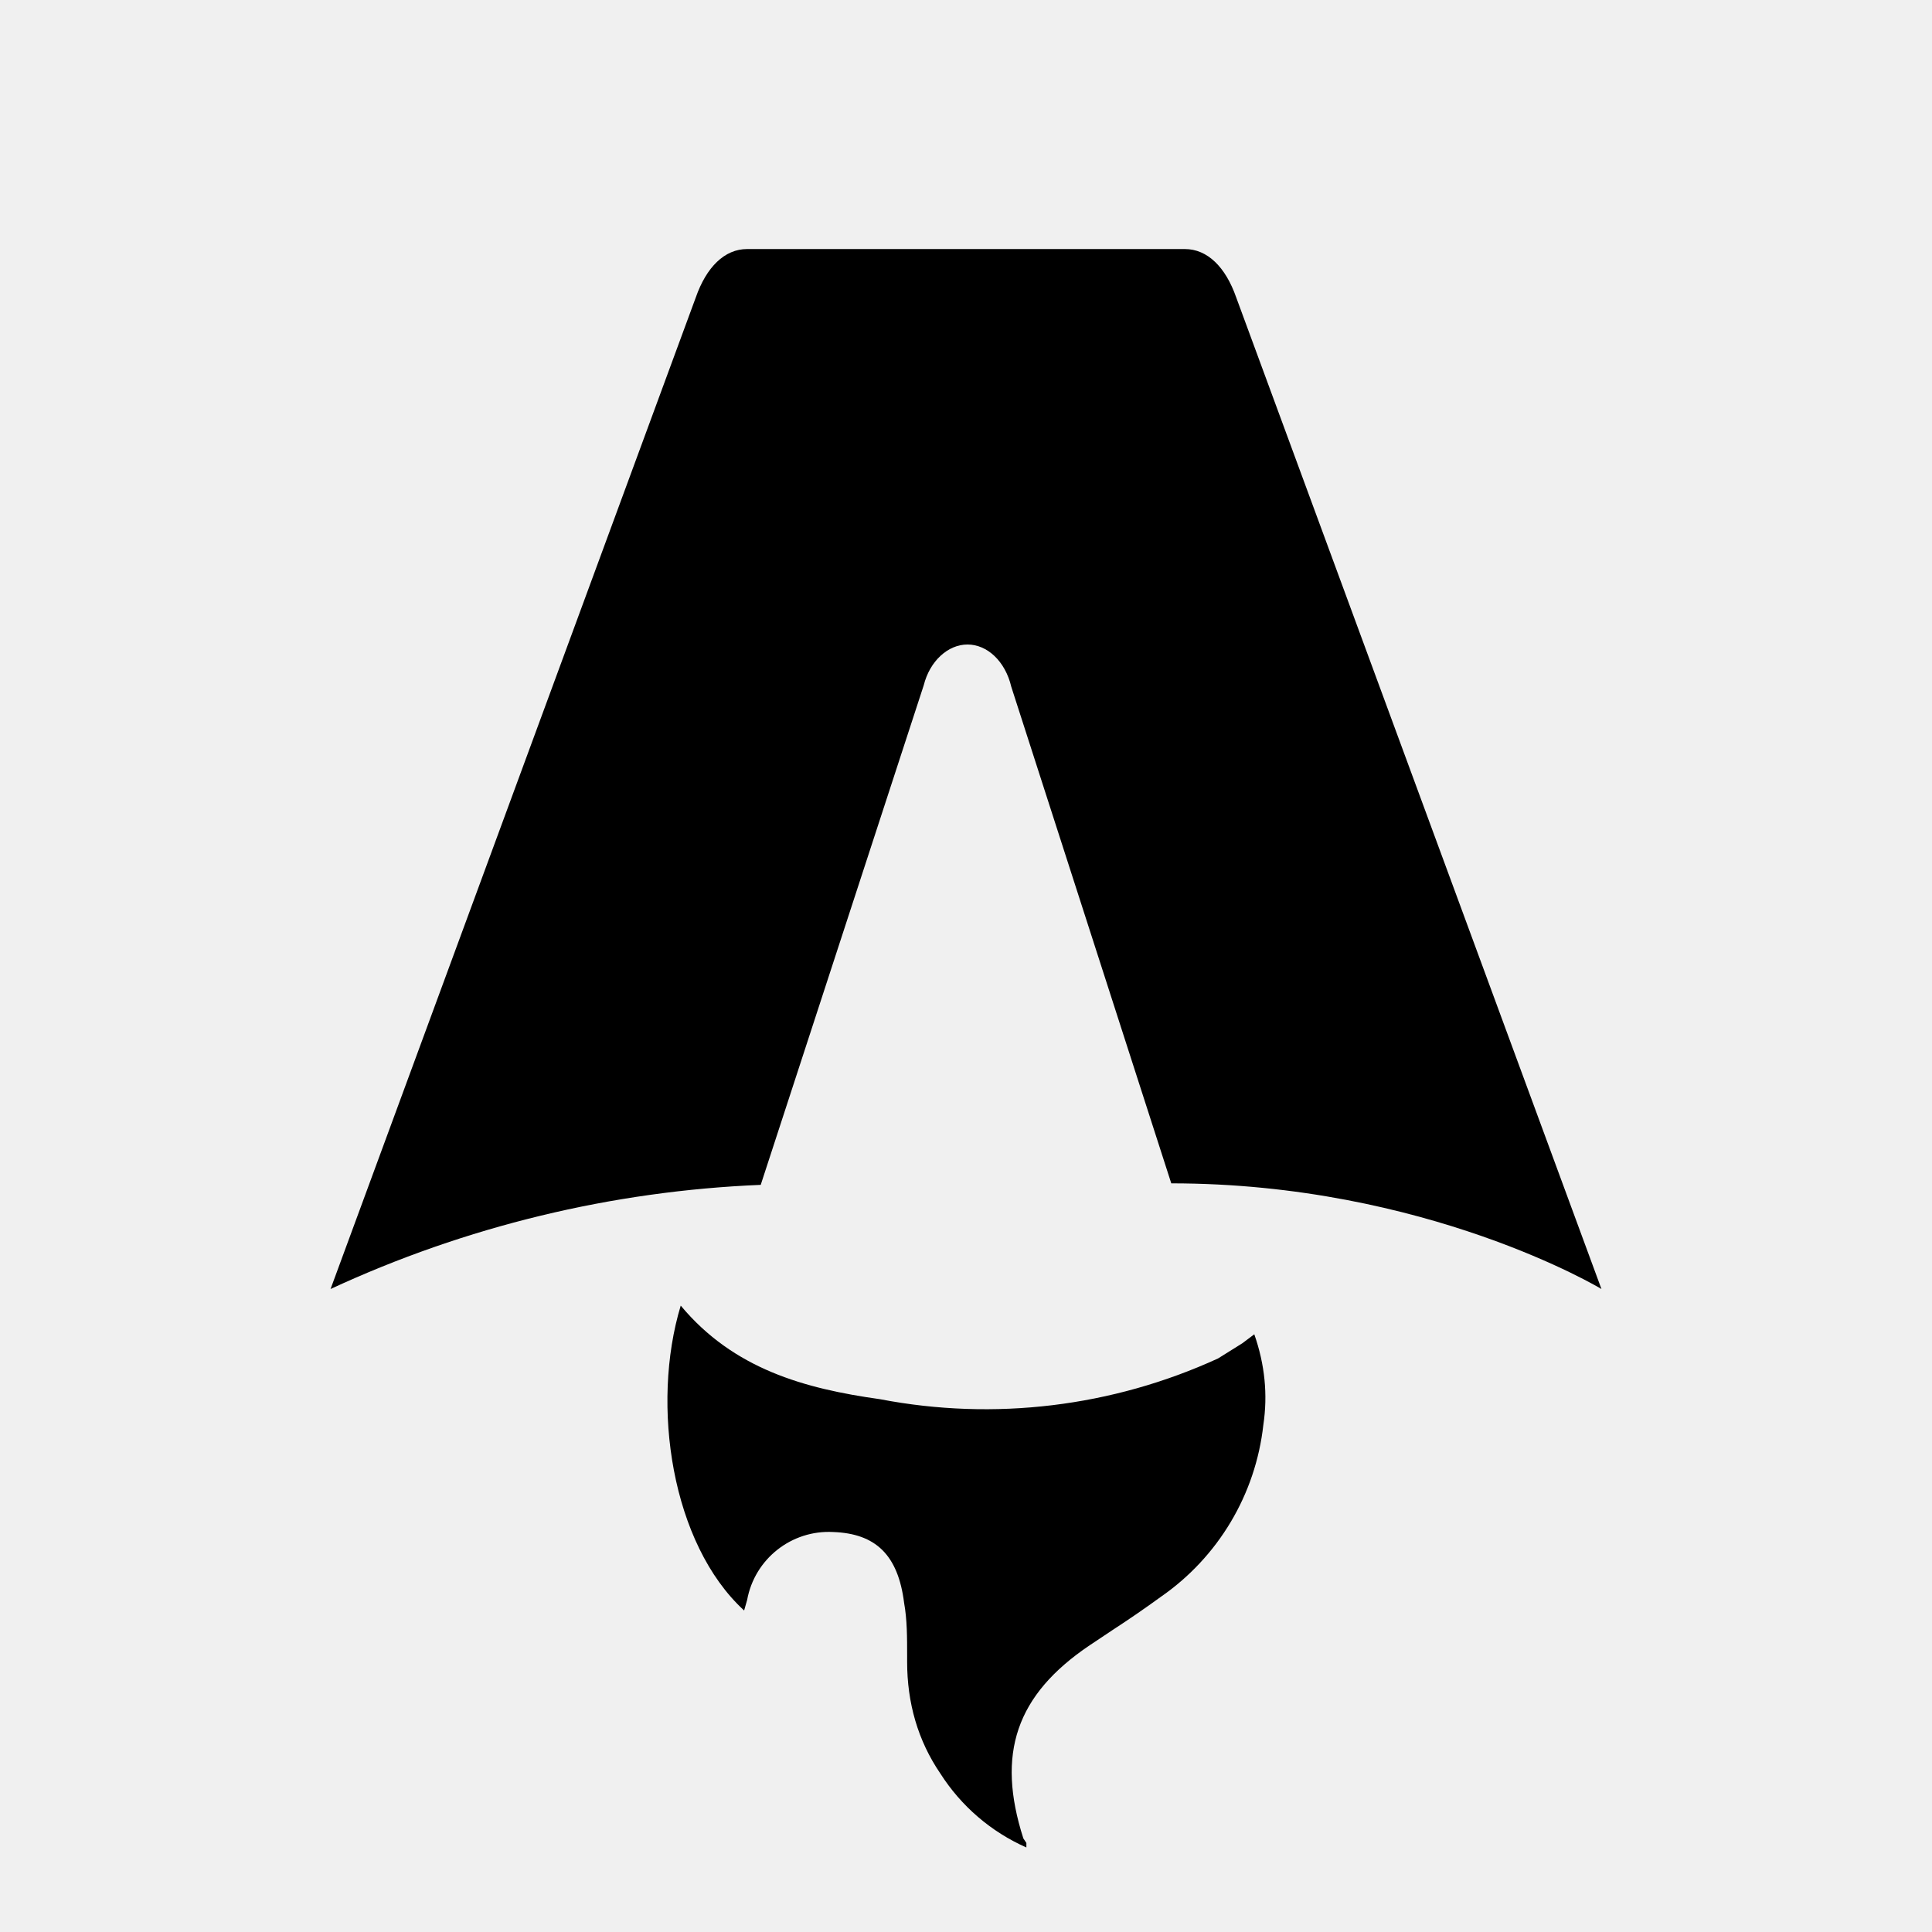
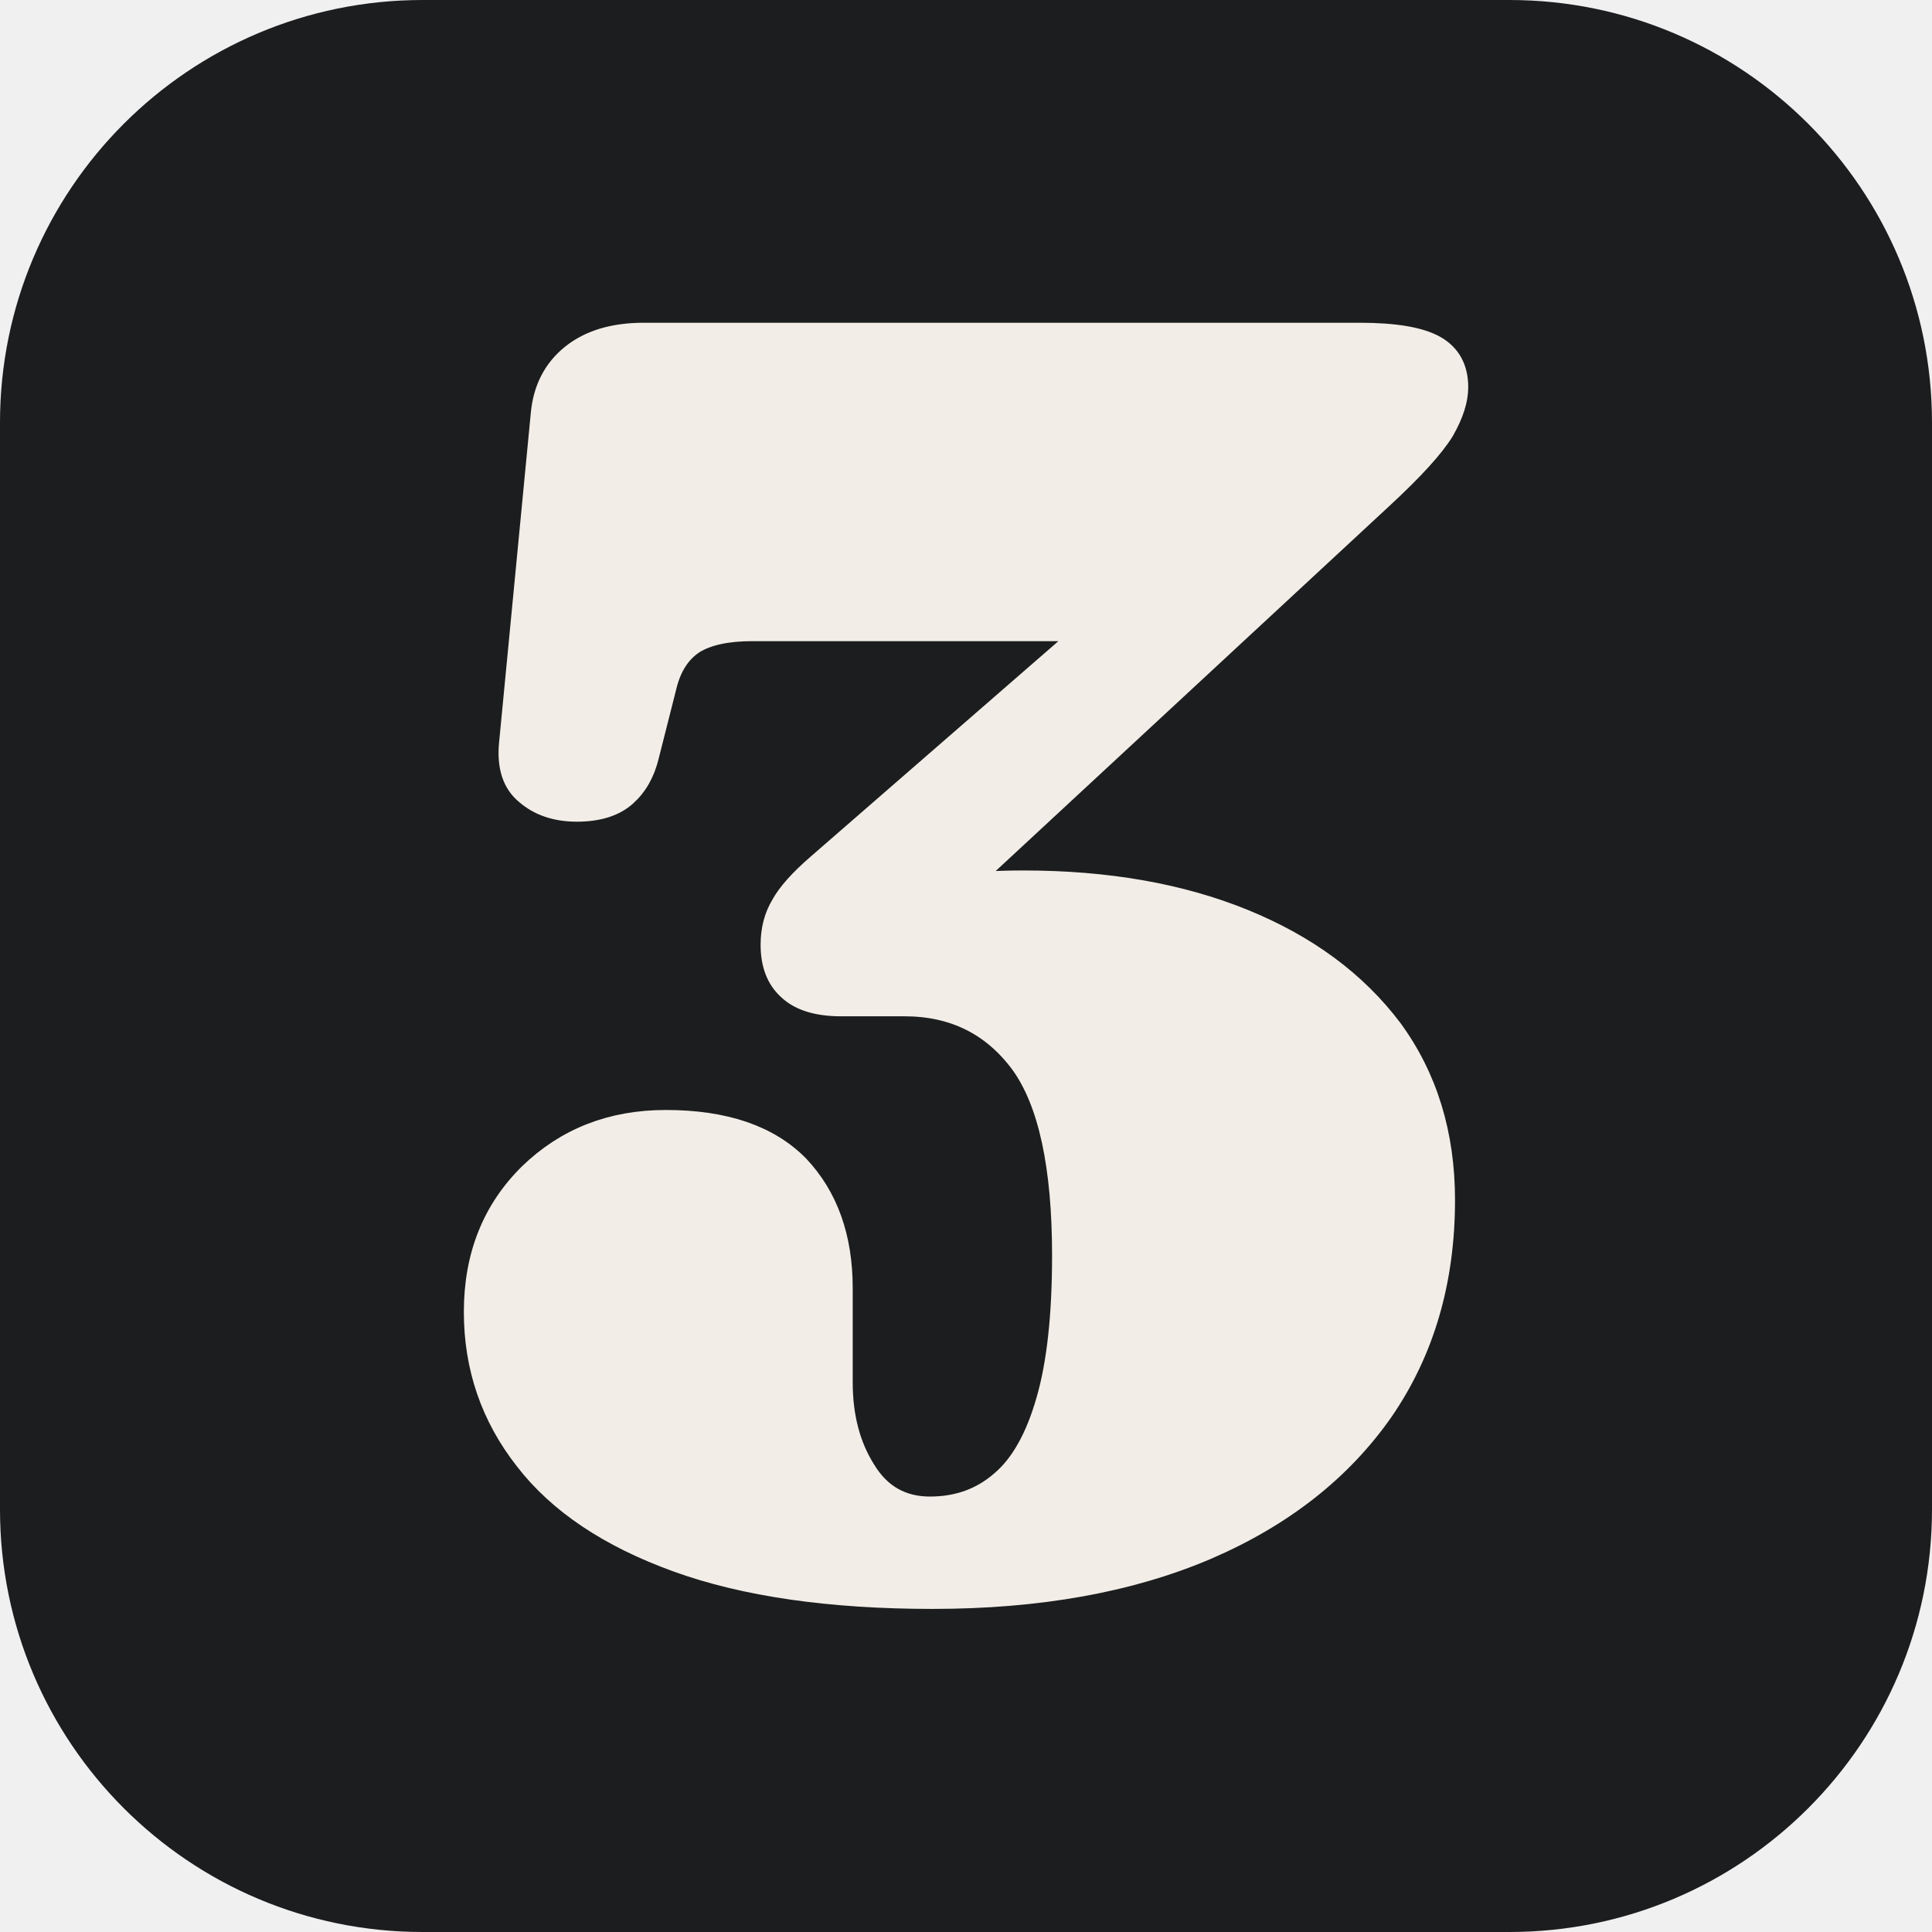
- <svg xmlns="http://www.w3.org/2000/svg" fill="none" viewBox="0 0 128 128">
-   <path d="M50.4 78.5a75.1 75.1 0 0 0-28.5 6.9l24.2-65.7c.7-2 1.9-3.2 3.4-3.2h29c1.5 0 2.7 1.2 3.4 3.2l24.2 65.7s-11.6-7-28.5-7L67 45.5c-.4-1.7-1.6-2.8-2.9-2.8-1.3 0-2.5 1.1-2.9 2.7L50.4 78.5Zm-1.1 28.2Zm-4.2-20.2c-2 6.6-.6 15.8 4.2 20.2a17.5 17.5 0 0 1 .2-.7 5.5 5.5 0 0 1 5.7-4.5c2.8.1 4.3 1.5 4.7 4.7.2 1.1.2 2.3.2 3.5v.4c0 2.7.7 5.2 2.2 7.4a13 13 0 0 0 5.7 4.9v-.3l-.2-.3c-1.8-5.6-.5-9.5 4.4-12.8l1.5-1a73 73 0 0 0 3.2-2.2 16 16 0 0 0 6.8-11.4c.3-2 .1-4-.6-6l-.8.6-1.6 1a37 37 0 0 1-22.4 2.7c-5-.7-9.7-2-13.2-6.2Z" />
-   <style>
-         path { fill: #000; }
-         @media (prefers-color-scheme: dark) {
-             path { fill: #FFF; }
-         }
-     </style>
+ <svg xmlns="http://www.w3.org/2000/svg" viewBox="0 0 64 64" role="img" aria-label="3G'sO">
+   <rect width="64" height="64" rx="14" fill="#1C1D1F" />
+   <path transform="translate(13.42 51.83) scale(0.02917 -0.02917)" fill="#F2EEE7" stroke="#F2EEE7" stroke-width="20.6" stroke-linejoin="round" d="M589 726L555 759Q575 765 598 769Q621 773 647 776Q673 778 702 778Q845 778 953 734Q1061 690 1122 609Q1182 527 1182 414Q1182 276 1112 174Q1041 72 911 16Q780 -40 599 -40Q424 -40 308 2Q192 44 135 118Q77 192 77 287Q77 383 140 445Q203 506 296 506Q397 506 448 454Q498 401 498 314L498 207Q498 149 524 108Q549 67 596 67Q643 67 676 96Q709 124 727 187Q745 249 745 351Q745 503 698 568Q650 633 567 633L495 633Q454 633 434 652Q414 670 414 704Q414 730 426 750Q437 770 467 796L912 1183L924 1059L394 1059Q352 1059 329 1045Q306 1030 298 997L278 918Q271 889 252 872Q232 854 195 854Q159 854 136 874Q113 893 117 933L153 1307Q157 1350 188 1375Q219 1400 271 1400L1084 1400Q1145 1400 1171 1385Q1197 1370 1197 1337Q1197 1315 1181 1287Q1164 1259 1111 1210L589 726Z" />
</svg>
